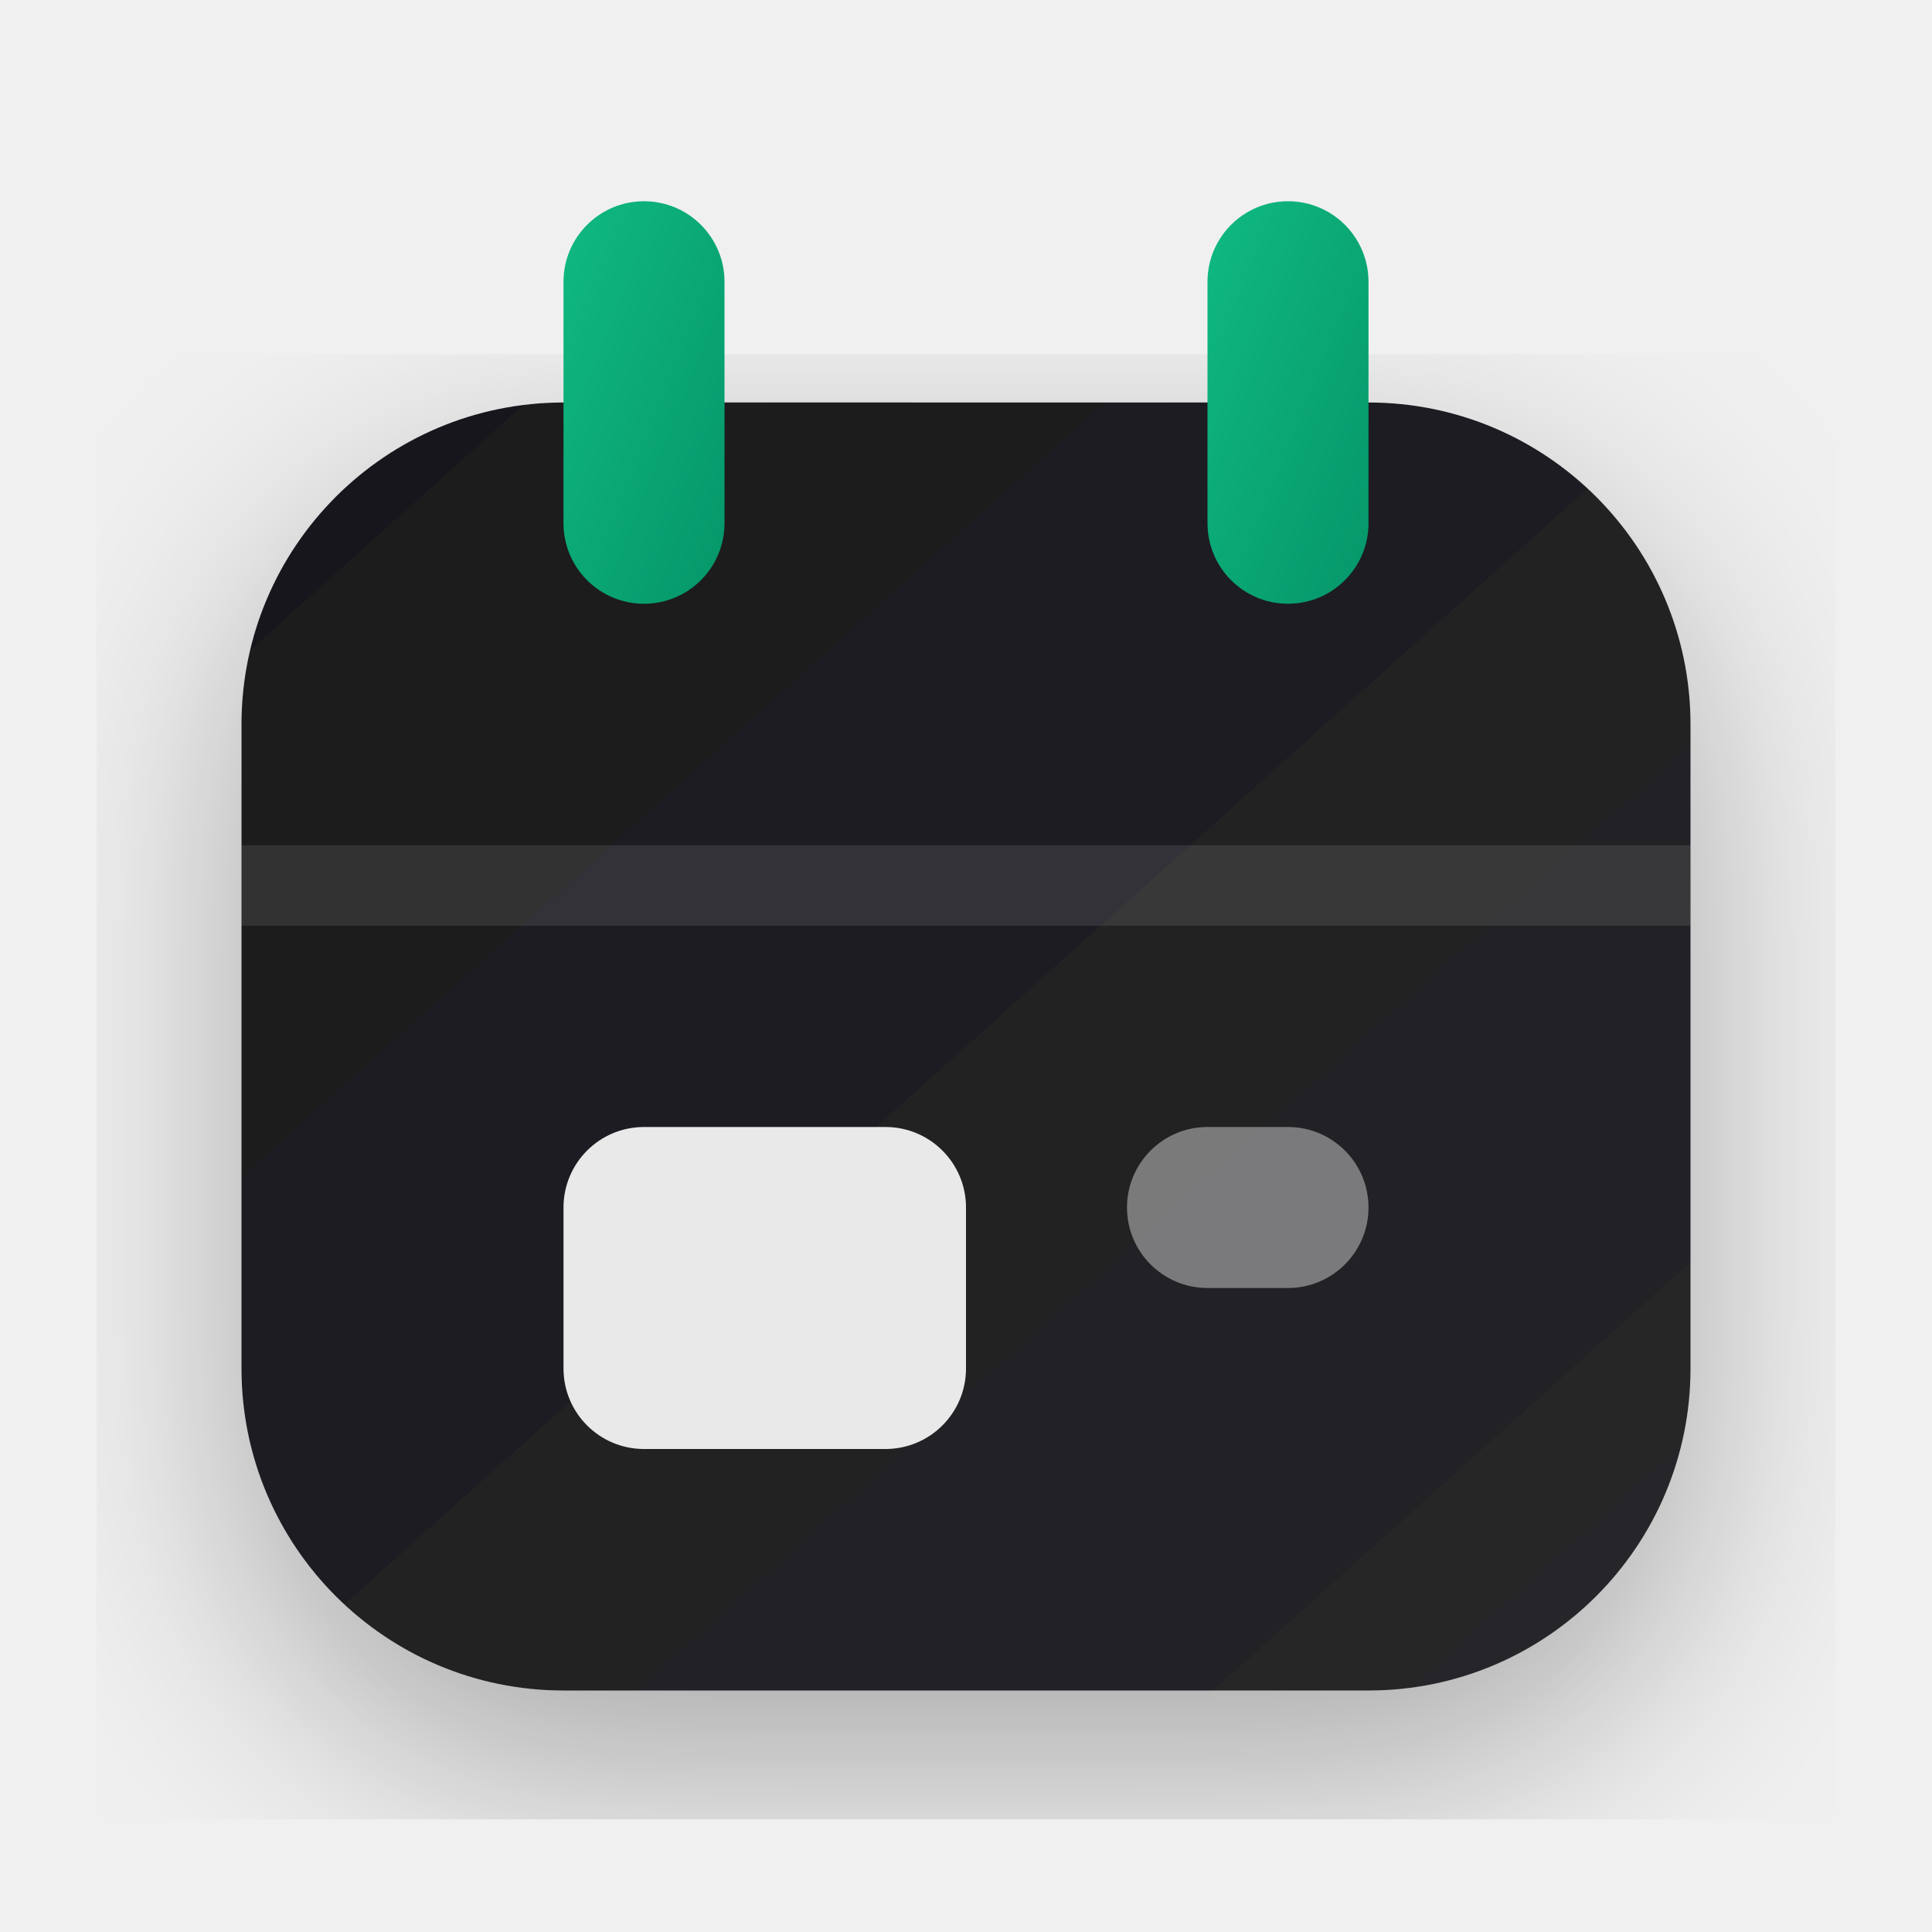
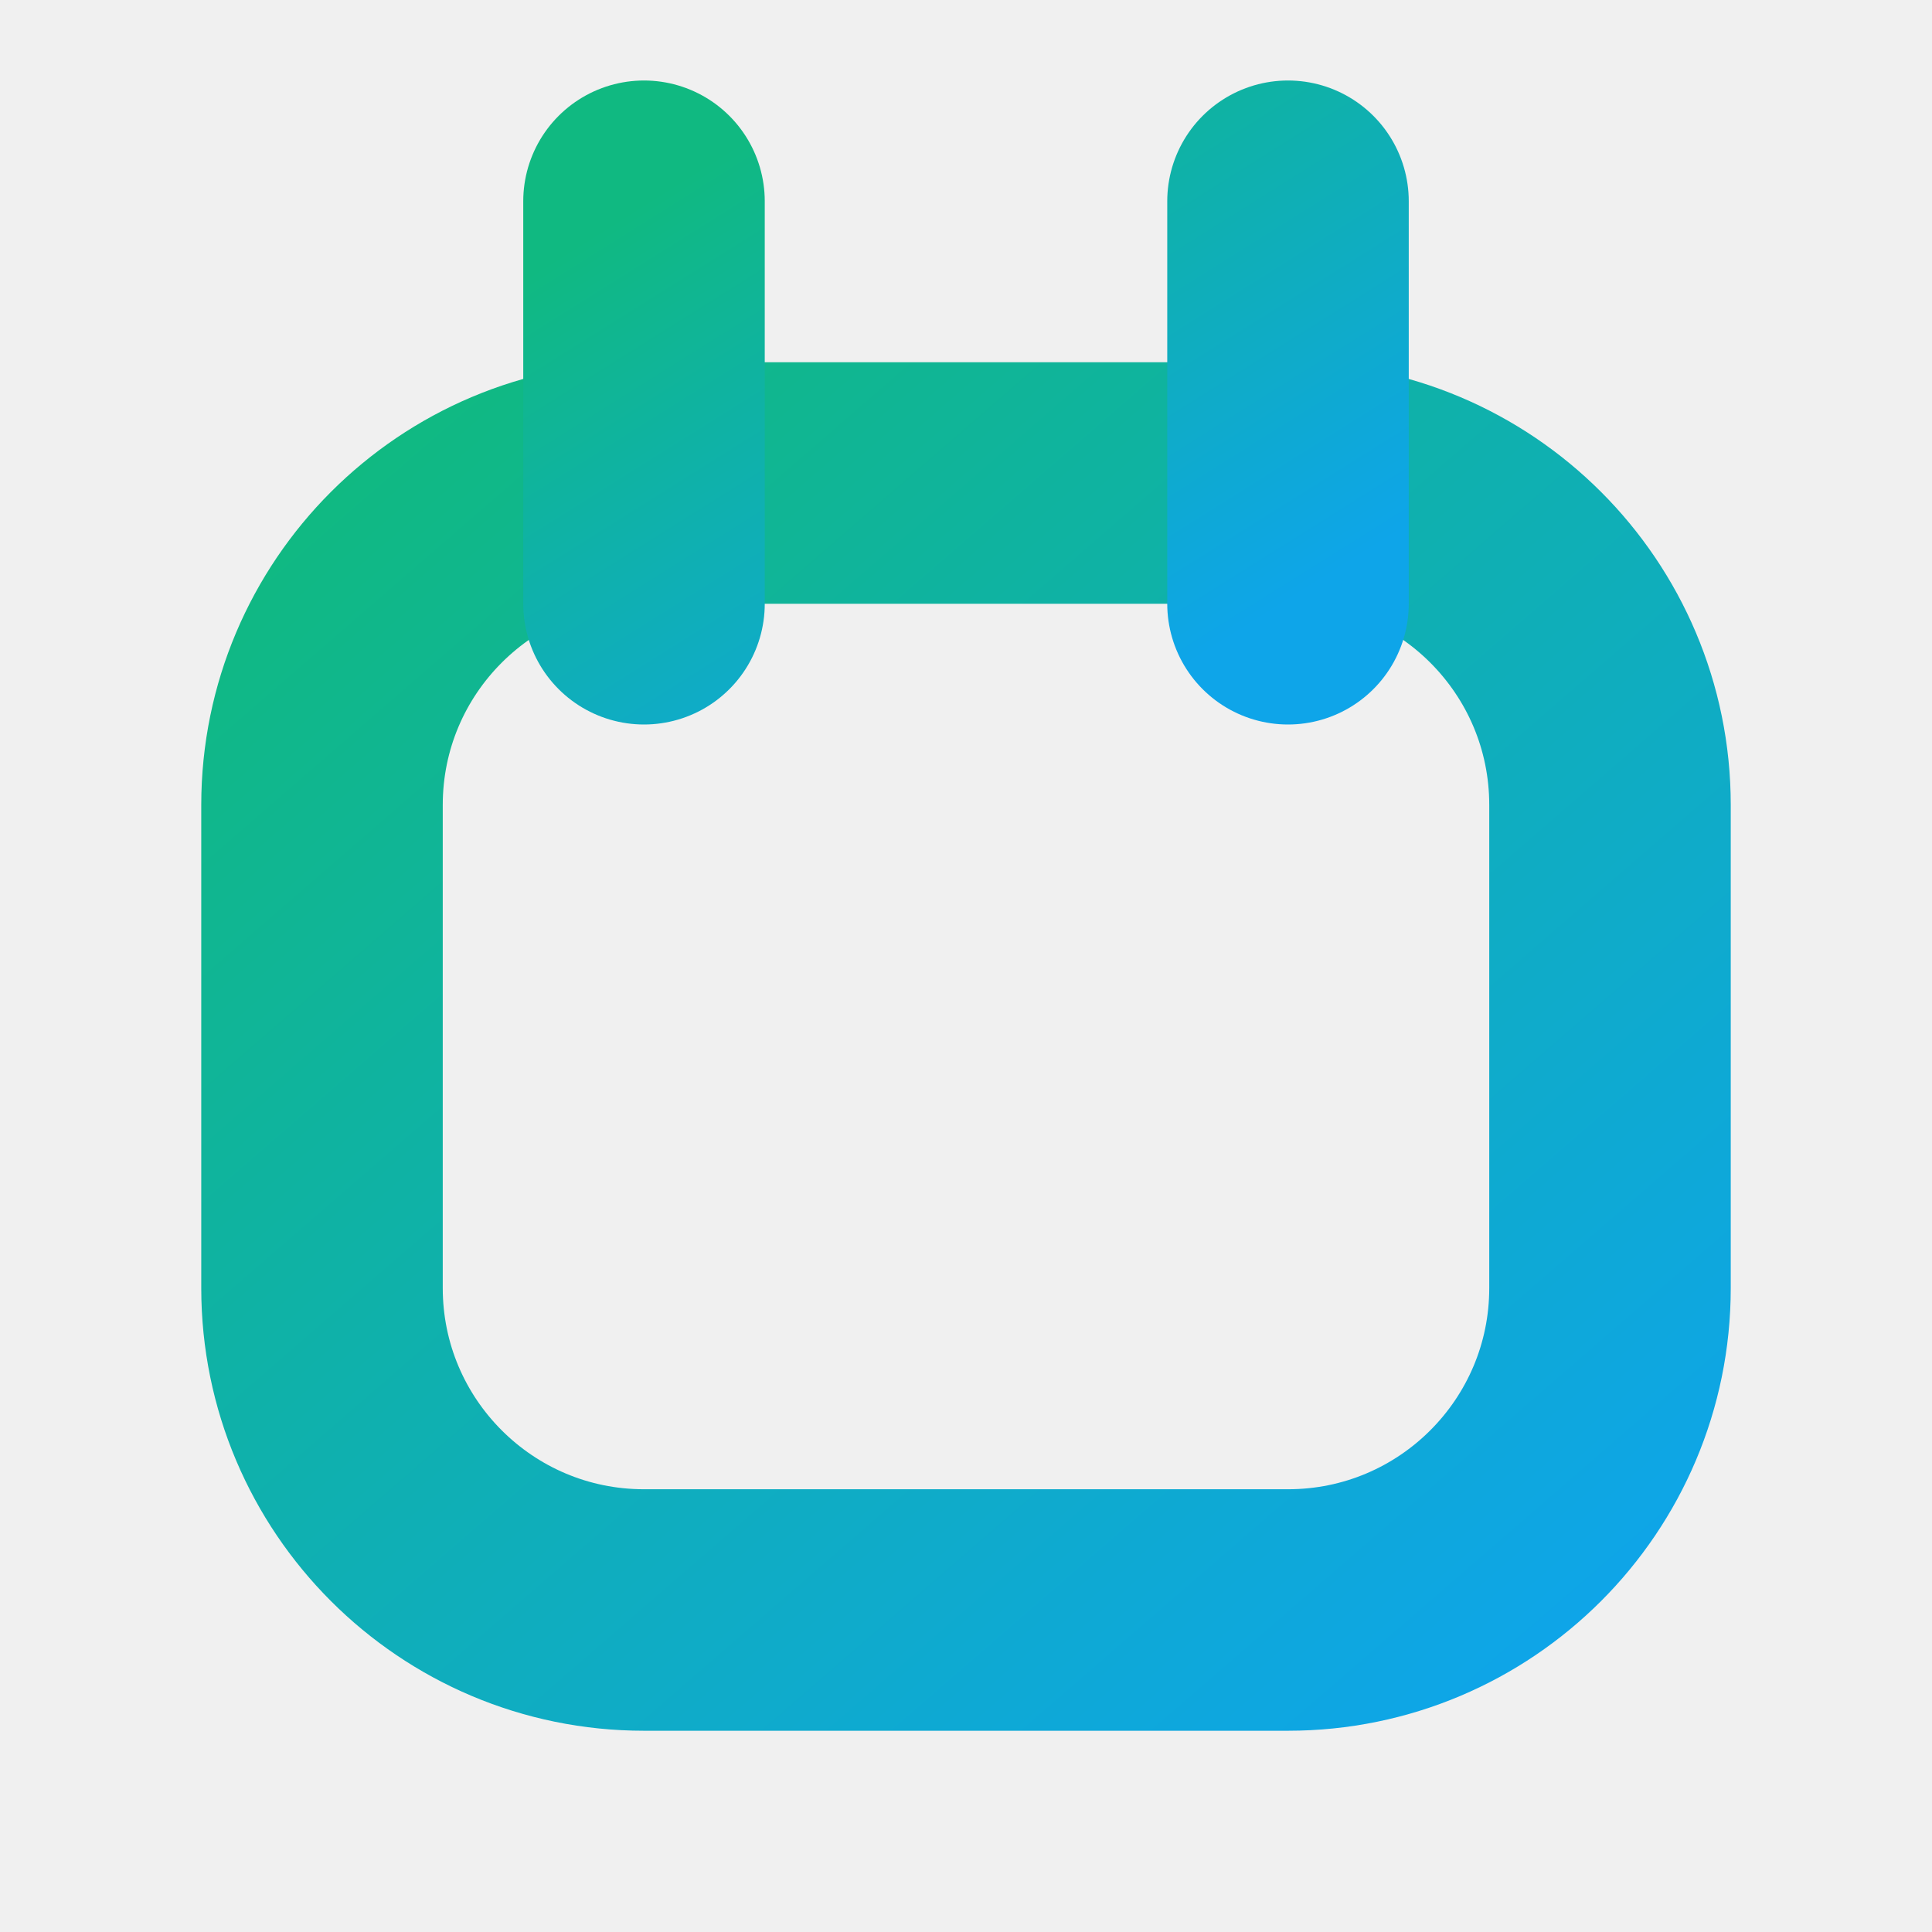
- <svg xmlns="http://www.w3.org/2000/svg" width="48" height="48" viewBox="0 0 48 48">
+ <svg xmlns="http://www.w3.org/2000/svg" width="48" height="48" viewBox="0 0 48 48" fill="none">
  <defs>
-     <linearGradient id="premiumGrad" x1="0%" y1="0%" x2="100%" y2="100%">
-       <stop offset="0%" stop-color="#18181B" />
-       <stop offset="100%" stop-color="#27272A" />
+     <linearGradient id="gradMain" x1="0%" y1="0%" x2="100%" y2="100%">
+       <stop offset="0%" stop-color="#10B981" />
+       <stop offset="100%" stop-color="#0EA5E9" />
    </linearGradient>
-     <linearGradient id="accentGrad" x1="0%" y1="0%" x2="100%" y2="100%">
-       <stop offset="0%" stop-color="#10B981" />
-       <stop offset="100%" stop-color="#059669" />
-     </linearGradient>
-     <filter id="shadow" x="-10%" y="-10%" width="120%" height="120%">
-       <feDropShadow dx="0" dy="2" stdDeviation="3" flood-opacity="0.3" />
-     </filter>
  </defs>
-   <rect x="6" y="10" width="36" height="32" rx="8" fill="url(#premiumGrad)" filter="url(#shadow)" />
-   <path d="M6 22H42" stroke="white" stroke-width="2" stroke-opacity="0.1" />
-   <rect x="14" y="5" width="4" height="10" rx="2" fill="url(#accentGrad)" />
-   <rect x="30" y="5" width="4" height="10" rx="2" fill="url(#accentGrad)" />
-   <rect x="14" y="28" width="10" height="8" rx="2" fill="white" fill-opacity="0.9" />
-   <rect x="28" y="28" width="6" height="4" rx="2" fill="white" fill-opacity="0.4" />
+   <g stroke="url(#gradMain)" stroke-width="6" stroke-linecap="round" stroke-linejoin="round">
+     <rect x="8" y="12" width="32" height="28" rx="8" />
+     <path d="M16 5v10M32 5v10" />
+     <path d="M8 23h32" />
+     <path d="M18 32h12" />
+   </g>
</svg>
